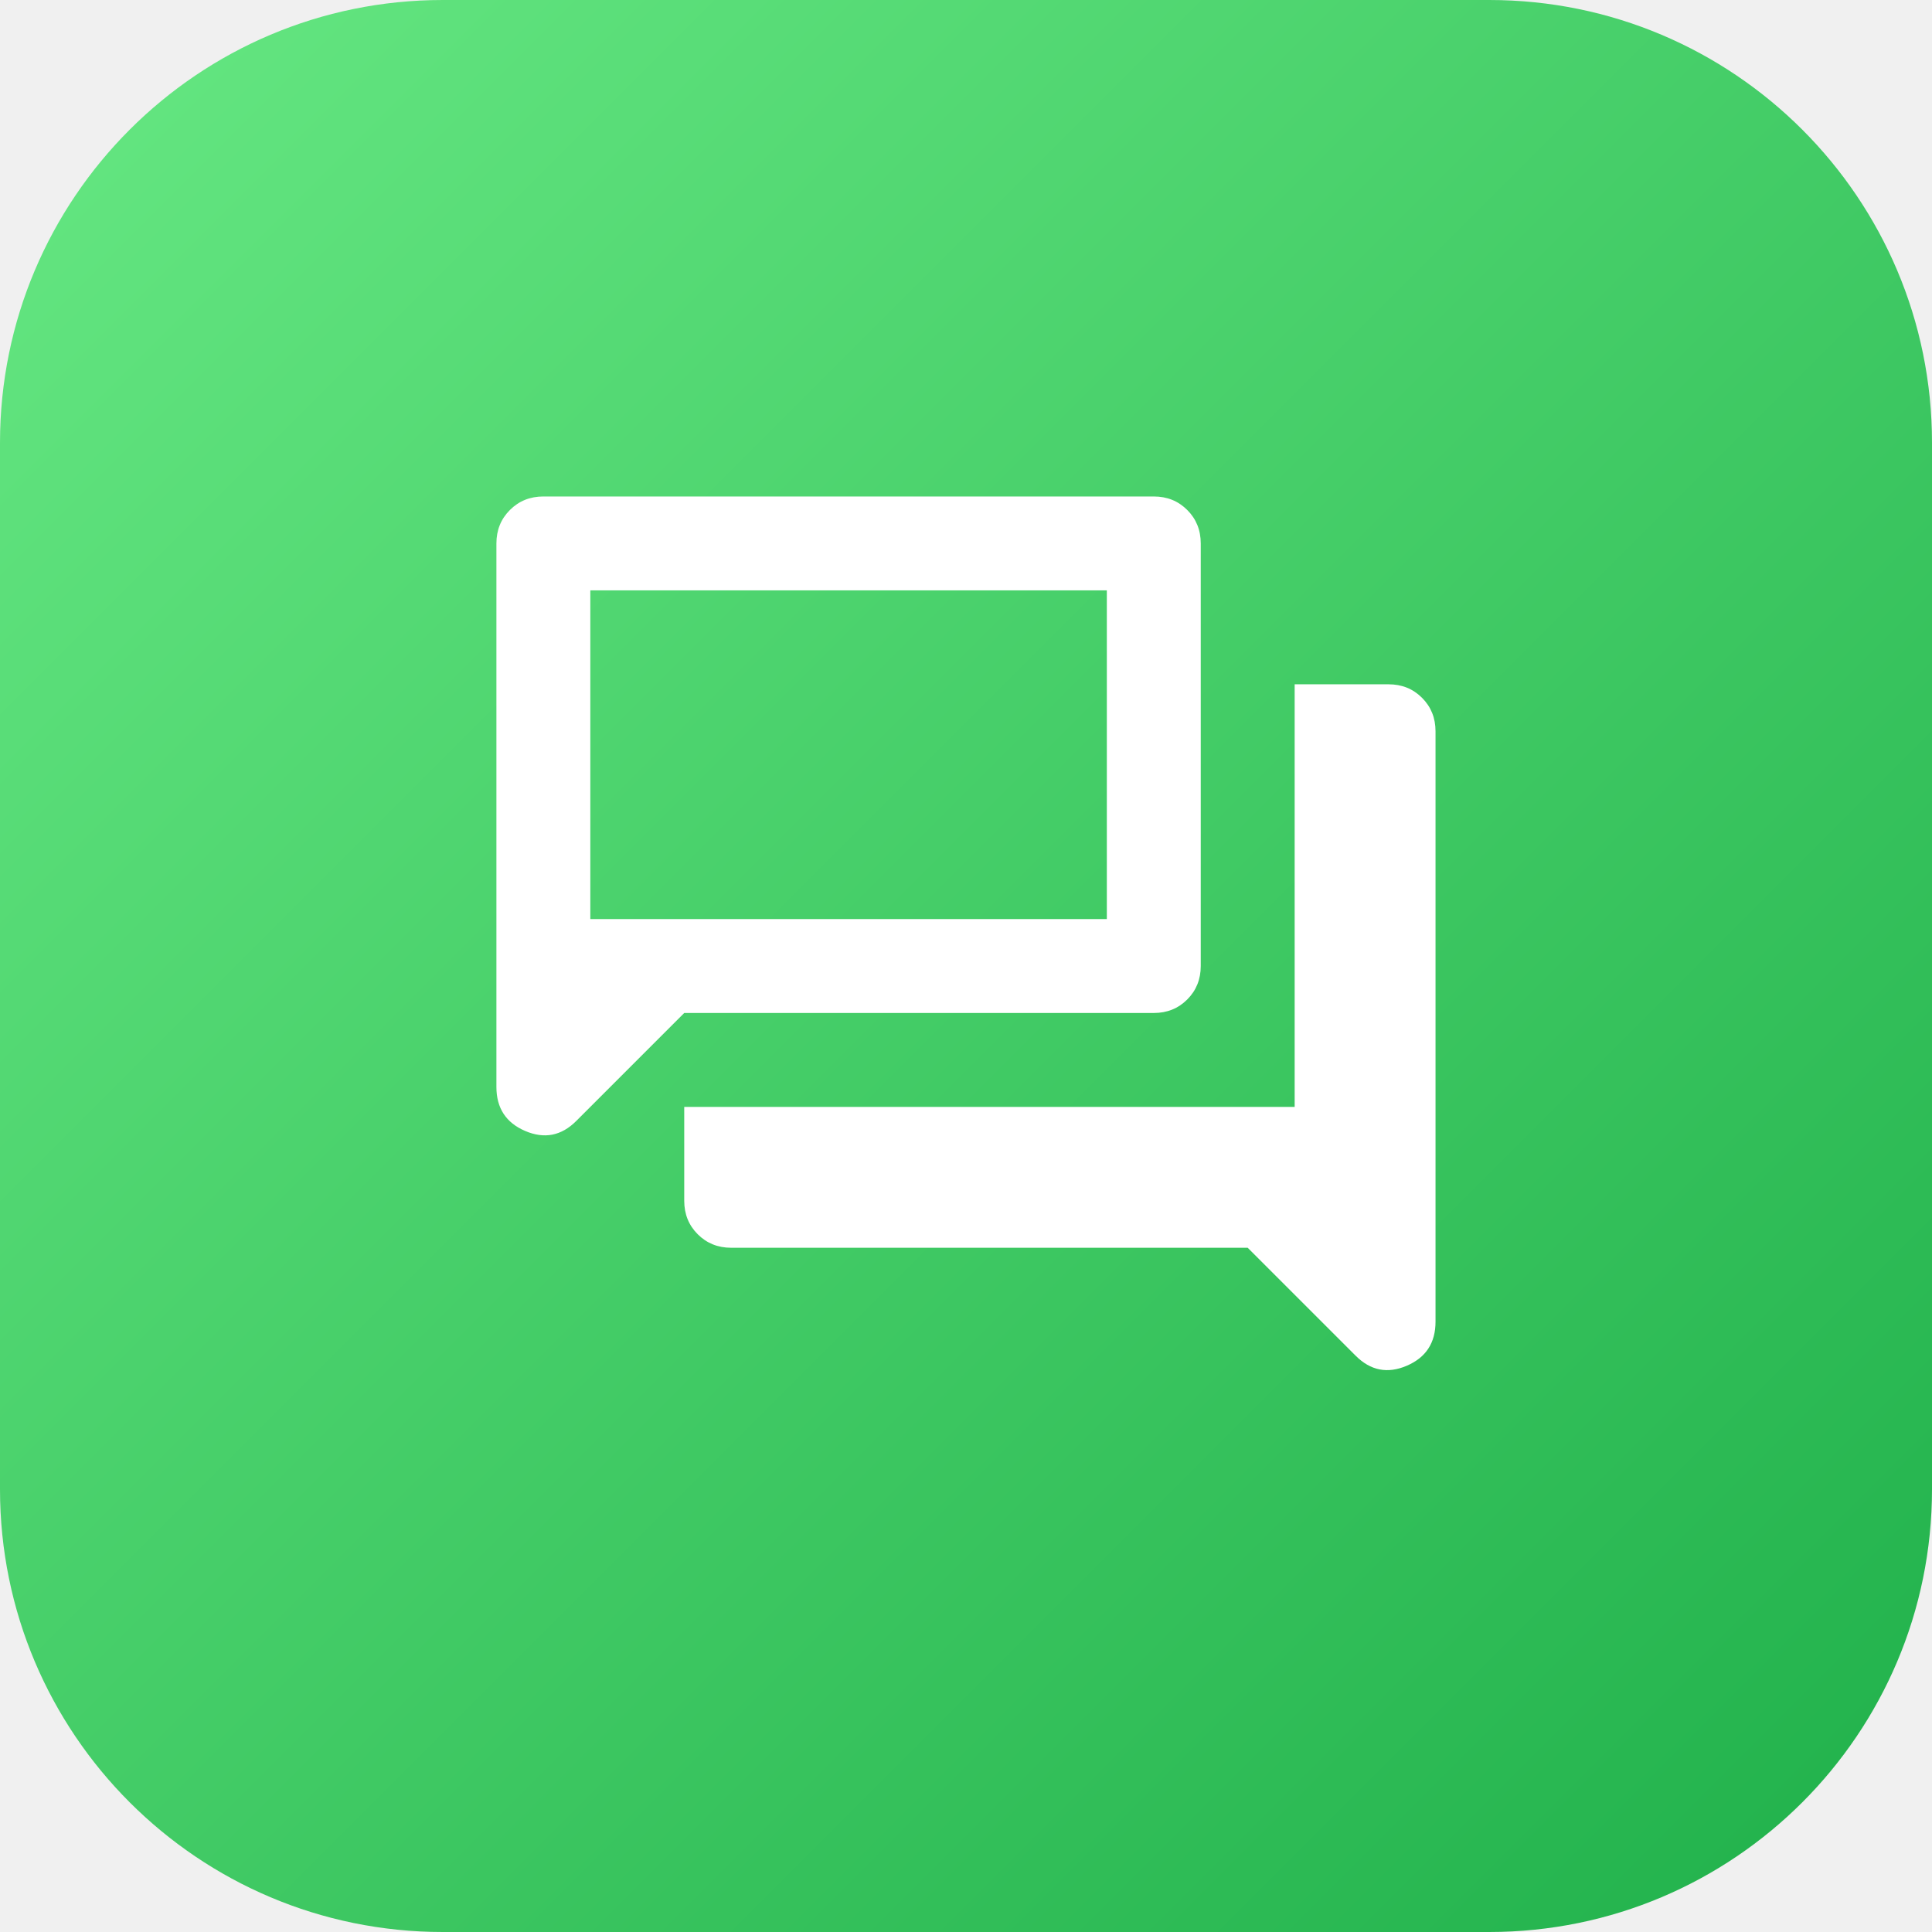
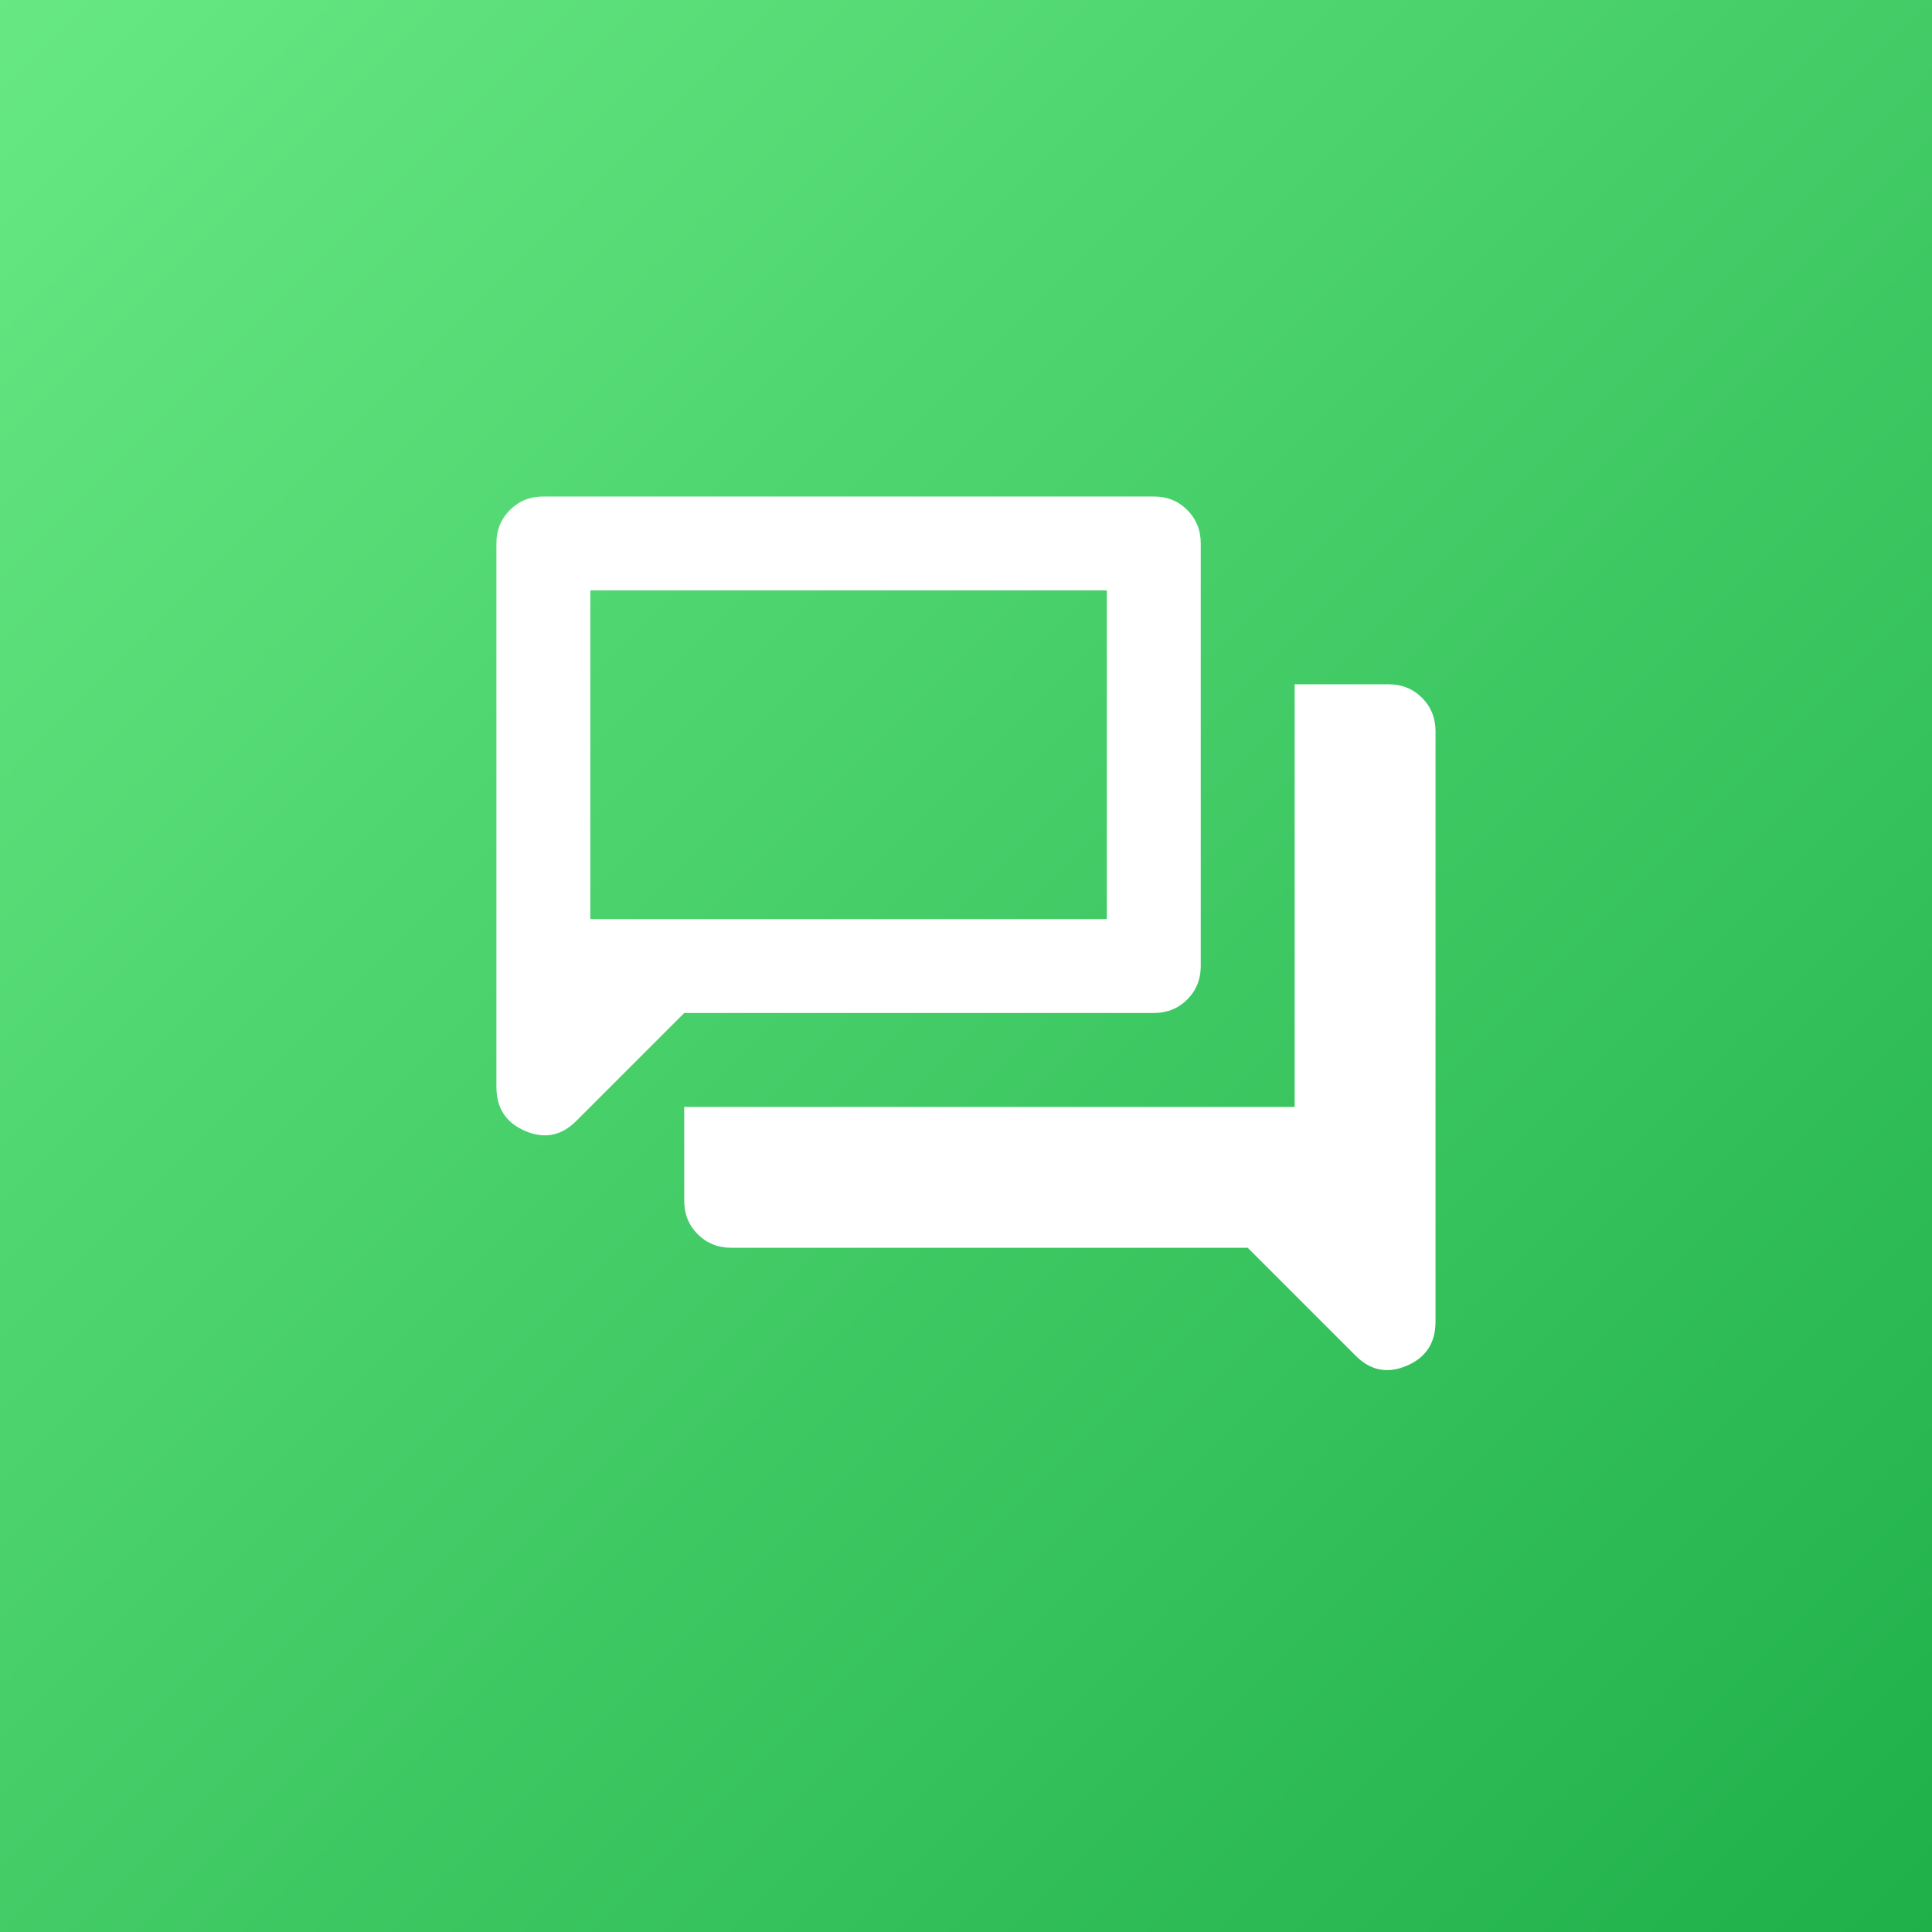
<svg xmlns="http://www.w3.org/2000/svg" width="96" height="96" viewBox="0 0 96 96">
  <defs>
    <linearGradient id="g" x1="0%" y1="0%" x2="100%" y2="100%">
      <stop offset="0" stop-color="#67E883" />
      <stop offset="1" stop-color="#1FB04A" />
    </linearGradient>
  </defs>
-   <rect width="96" height="96" rx="22" fill="url(#g)" />
+   <rect width="96" height="96" fill="url(#g)" />
  <g transform="translate(20 76) scale(0.05833)" fill="#ffffff">
    <path d="M280-240q-17 0-28.5-11.5T240-280v-80h520v-360h80q17 0 28.5 11.5T880-680v503q0 27-24.5 37.5T812-148l-92-92H280Zm-40-200-92 92q-19 19-43.5 8.5T80-377v-463q0-17 11.5-28.5T120-880h520q17 0 28.5 11.5T680-840v360q0 17-11.5 28.5T640-440H240Zm360-80v-280H160v280h440Zm-440 0v-280 280Z" />
  </g>
</svg>
